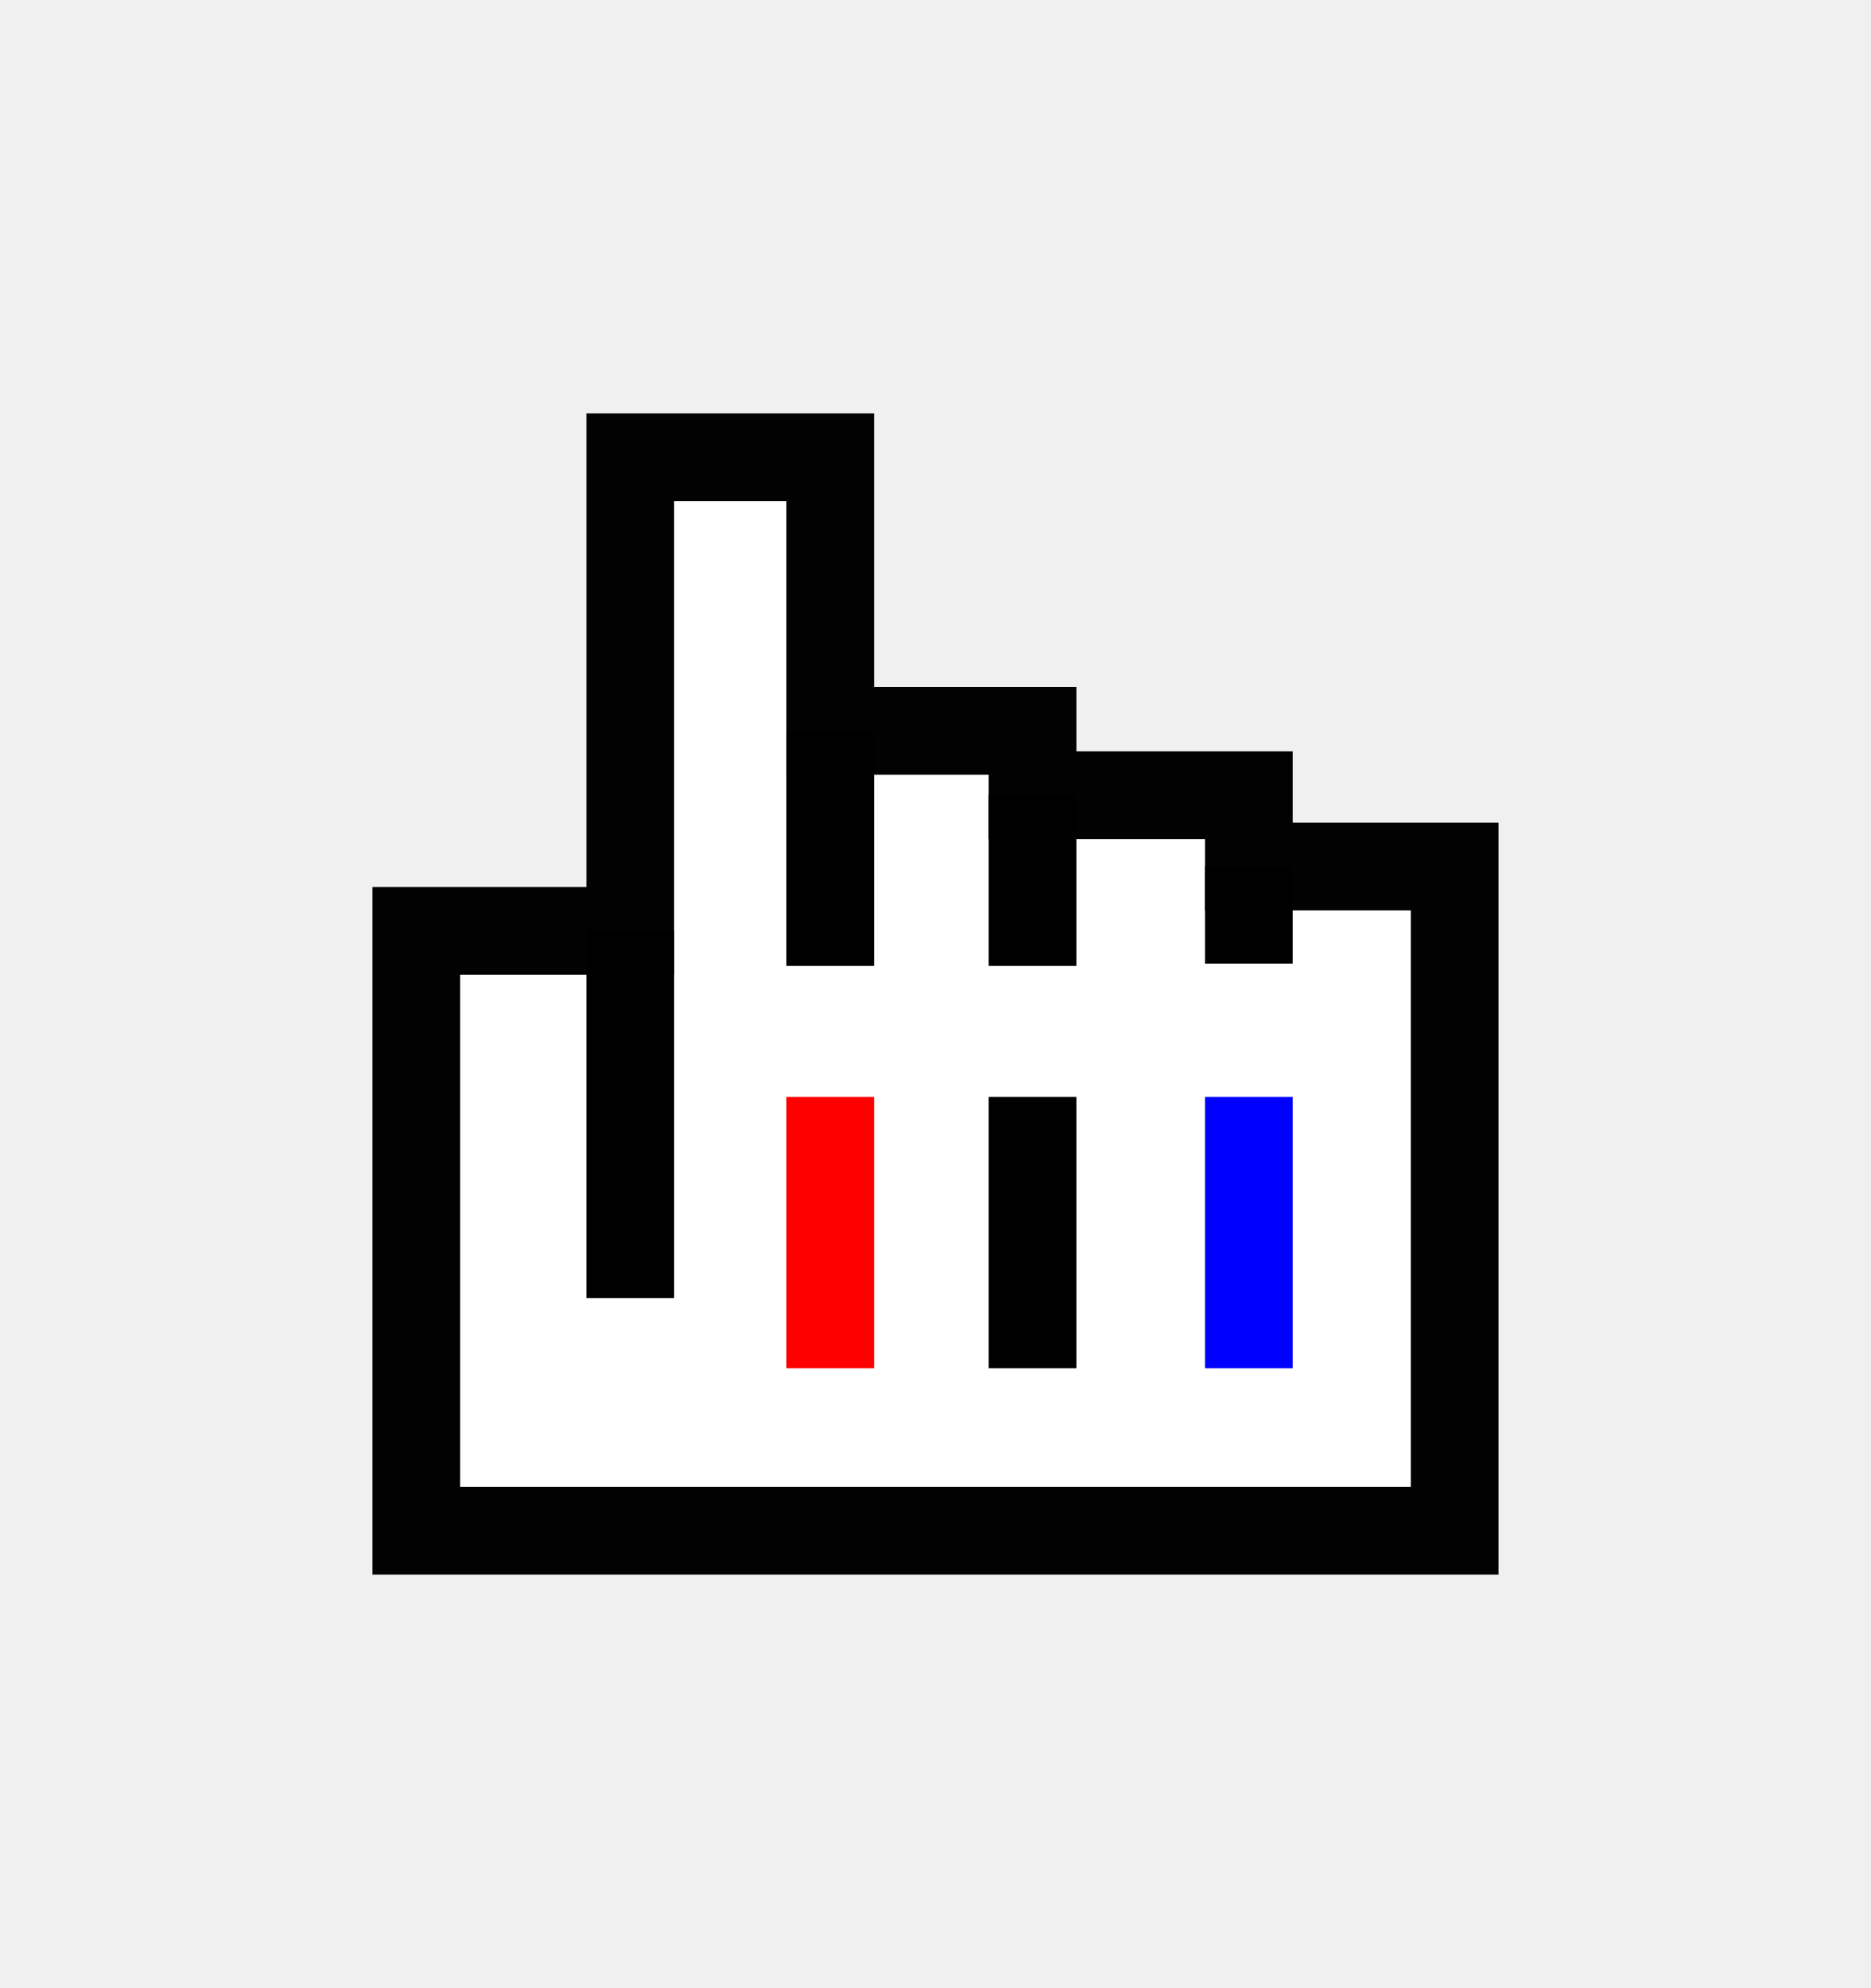
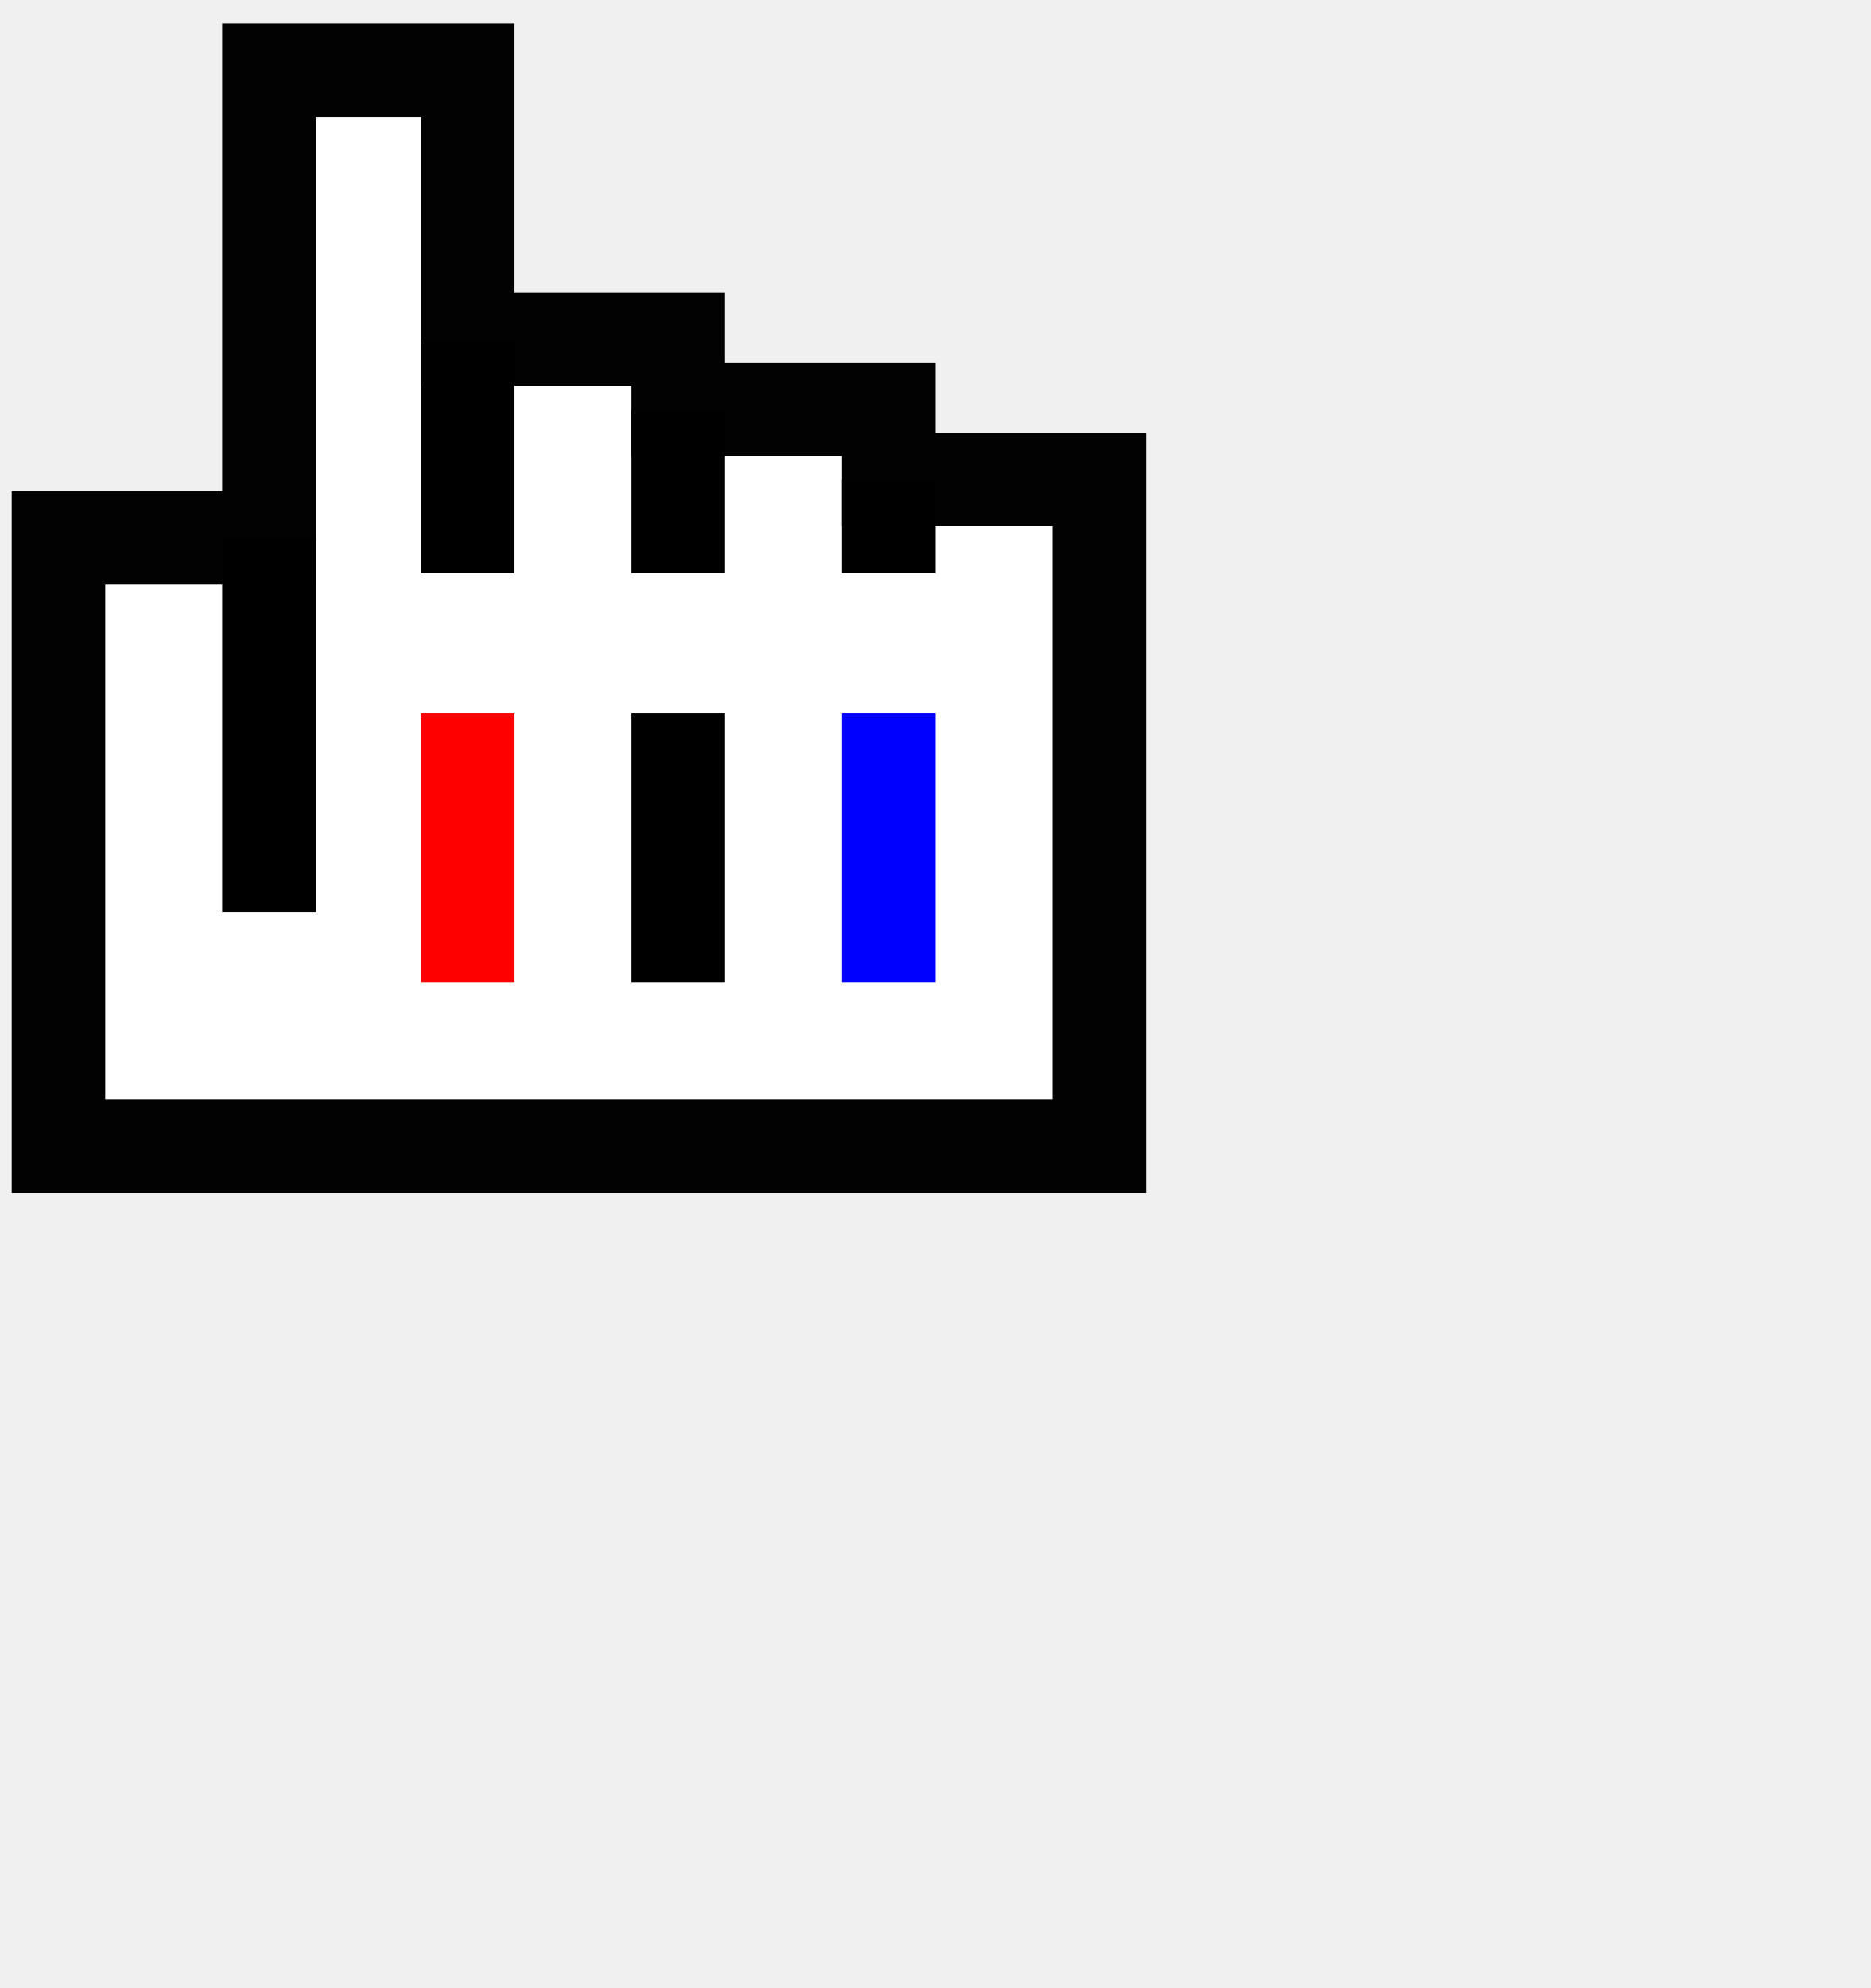
- <svg xmlns="http://www.w3.org/2000/svg" id="Layer_2" viewBox="0 0 16 17">
+ <svg xmlns="http://www.w3.org/2000/svg" id="Layer_2" version="1.1" viewBox="0 0 16 17">
  <defs>
-     <style>.cls-1{stroke:red;}.cls-1,.cls-2,.cls-3,.cls-4{stroke-miterlimit:10;stroke-width:.75px;}.cls-1,.cls-3,.cls-4{fill:none;}.cls-2{fill:#fff;stroke:#020202;}.cls-3{stroke:#000;}.cls-4{stroke:blue;}</style>
+     <style>
+       .st0 {
+         stroke: red;
+       }
+ 
+       .st0, .st1, .st2 {
+         fill: none;
+       }
+ 
+       .st0, .st1, .st2, .st3 {
+         stroke-miterlimit: 10;
+         stroke-width: .8px;
+       }
+ 
+       .st1 {
+         stroke: #000;
+       }
+ 
+       .st2 {
+         stroke: blue;
+       }
+ 
+       .st3 {
+         fill: #fff;
+         stroke: #020202;
+       }
+     </style>
  </defs>
-   <polygon class="cls-2" points="3.56 13.09 3.56 7.96 5.39 7.96 5.39 3.91 7.1 3.91 7.1 6.25 8.83 6.25 8.83 6.8 10.68 6.8 10.68 7.41 12.44 7.41 12.44 13.09 3.56 13.09" />
-   <line class="cls-3" x1="5.39" y1="7.96" x2="5.39" y2="11.1" />
-   <line class="cls-3" x1="7.1" y1="6.25" x2="7.1" y2="8.26" />
-   <line class="cls-3" x1="8.83" y1="6.8" x2="8.83" y2="8.26" />
-   <line class="cls-3" x1="10.68" y1="7.41" x2="10.68" y2="8.24" />
-   <line class="cls-1" x1="7.1" y1="9.38" x2="7.1" y2="11.7" />
-   <line class="cls-3" x1="8.83" y1="9.38" x2="8.83" y2="11.7" />
-   <line class="cls-4" x1="10.68" y1="9.38" x2="10.68" y2="11.7" />
+   <polygon class="st3" points=".5 9.8 .5 4.6 2.3 4.6 2.3 .6 4 .6 4 2.9 5.8 2.9 5.8 3.5 7.6 3.5 7.6 4.1 9.4 4.1 9.4 9.8 .5 9.8" />
+   <line class="st1" x1="2.3" y1="4.6" x2="2.3" y2="7.8" />
+   <line class="st1" x1="4" y1="2.9" x2="4" y2="4.9" />
+   <line class="st1" x1="5.8" y1="3.5" x2="5.8" y2="4.9" />
+   <line class="st1" x1="7.6" y1="4.1" x2="7.6" y2="4.9" />
+   <line class="st0" x1="4" y1="6.1" x2="4" y2="8.4" />
+   <line class="st1" x1="5.8" y1="6.1" x2="5.8" y2="8.4" />
+   <line class="st2" x1="7.6" y1="6.1" x2="7.6" y2="8.4" />
</svg>
